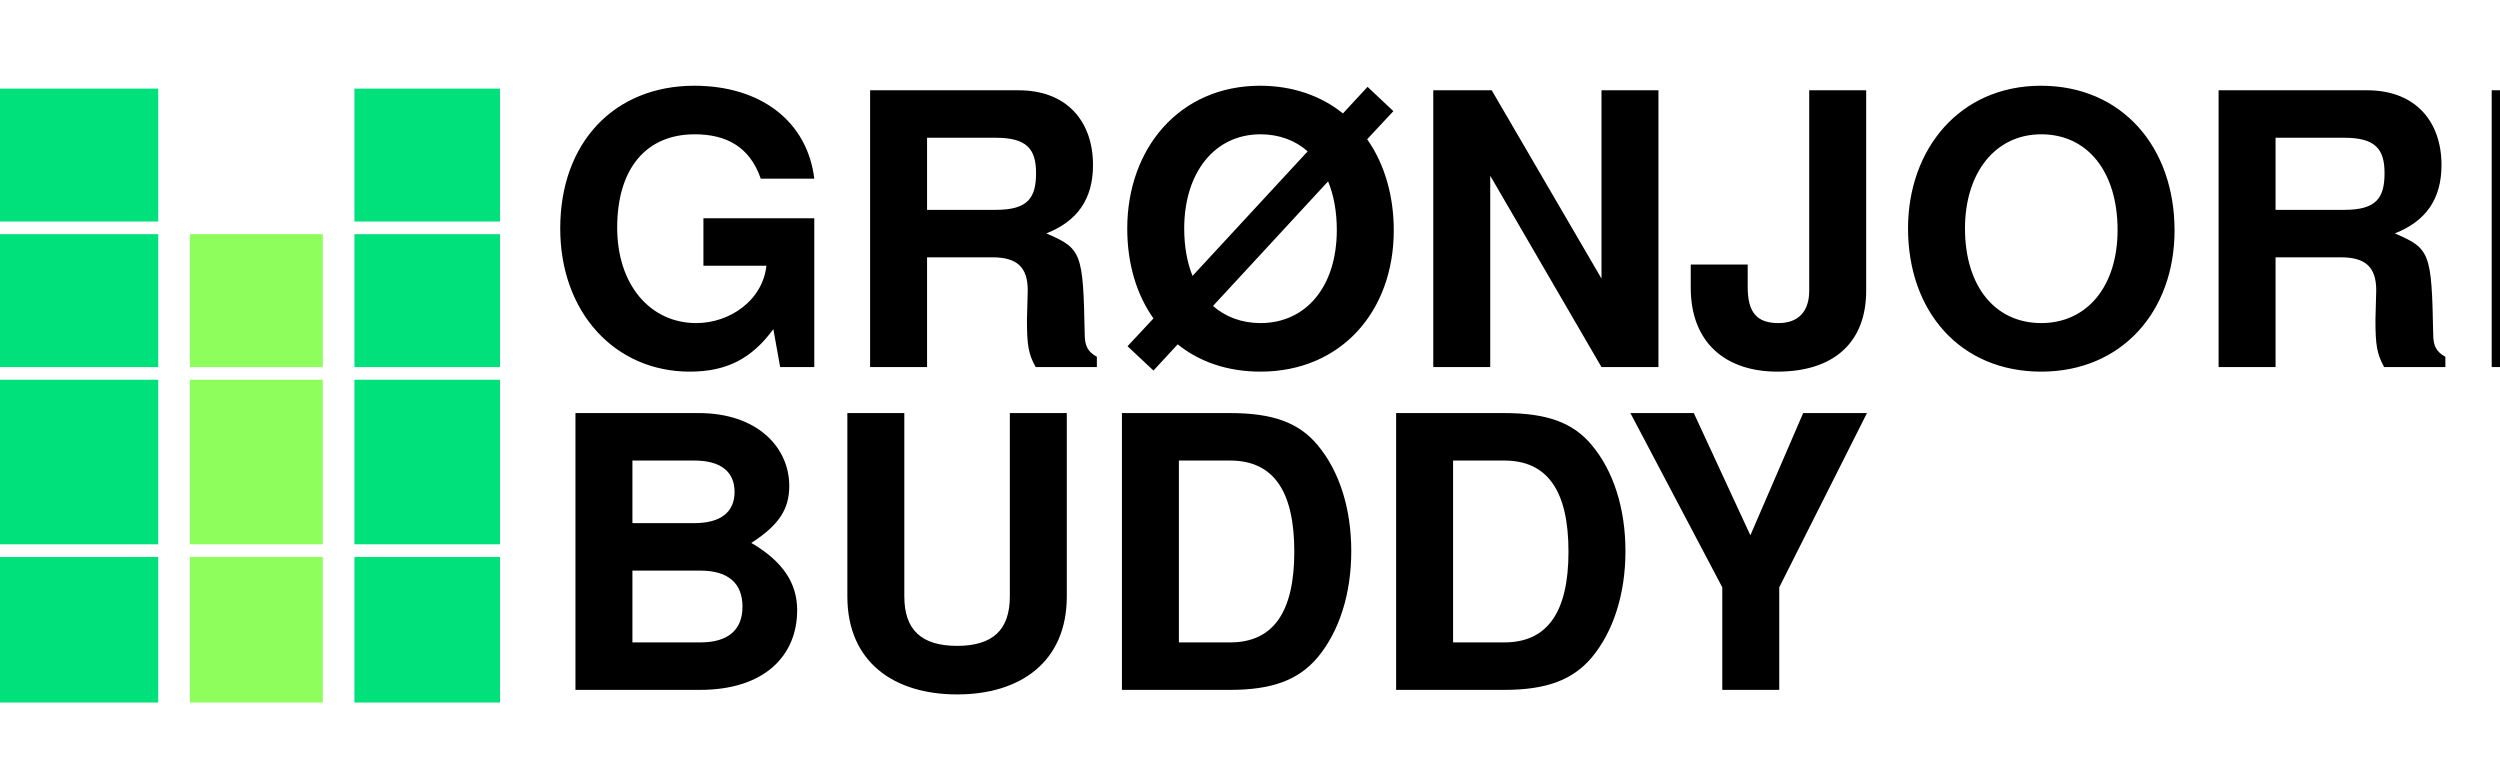
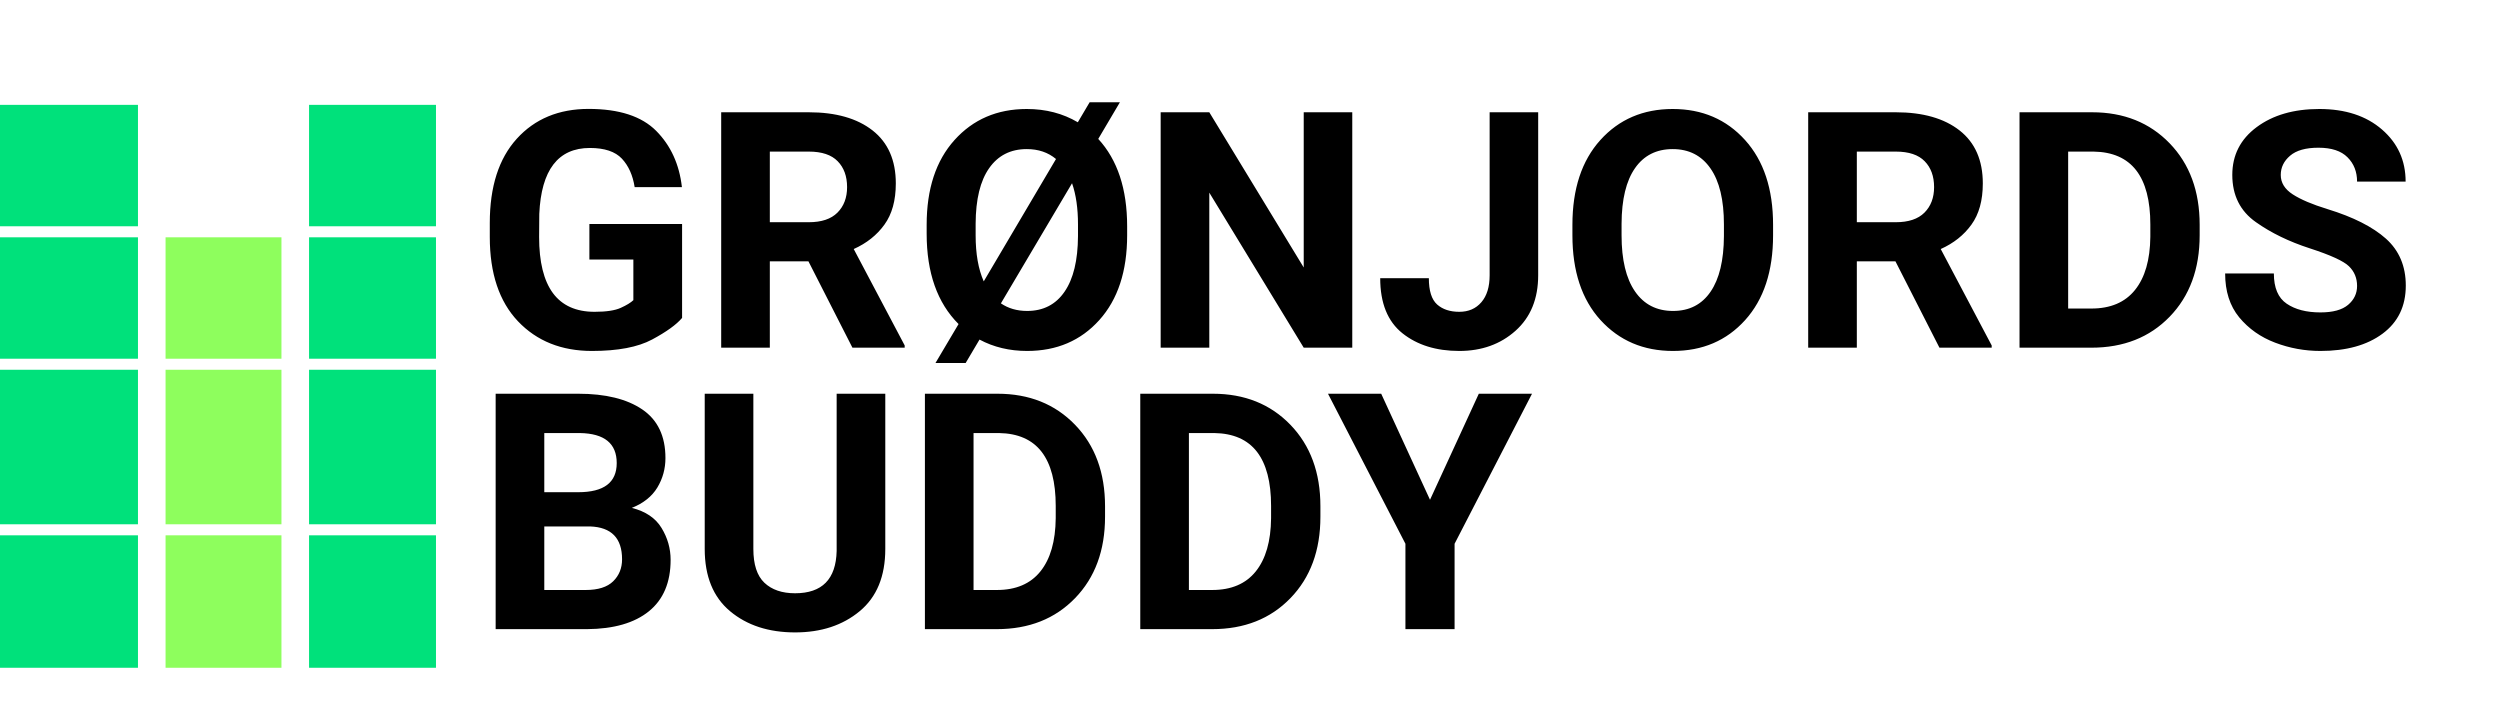
- <svg xmlns="http://www.w3.org/2000/svg" width="395" height="122" viewBox="0 0 395 122">
-   <text transform="translate(86 58)" font-size="60" font-family="HelveticaNeue-CondensedBold, Helvetica Neue" font-weight="700">
-     <tspan x="0" y="0">GRØNJORDS </tspan>
-     <tspan x="0" y="51">BUDDY</tspan>
-   </text>
-   <g transform="translate(0 13.893)">
-     <g transform="translate(55.572 0)">
-       <rect width="23" height="21" transform="translate(0.428 0.107)" fill="#00e17b" />
-       <rect width="23" height="21" transform="translate(0.428 23.107)" fill="#00e17b" />
-       <rect width="23" height="26" transform="translate(0.428 46.107)" fill="#00e17b" />
-       <rect width="23" height="23" transform="translate(0.428 74.107)" fill="#00e17b" />
-     </g>
-     <g transform="translate(30.102 23.155)">
-       <rect width="21" height="21" transform="translate(-0.102 -0.048)" fill="#8efe5d" />
-       <rect width="21" height="26" transform="translate(-0.102 22.952)" fill="#8efe5d" />
-       <rect width="21" height="23" transform="translate(-0.102 50.952)" fill="#8efe5d" />
-     </g>
-     <g transform="translate(0 0)">
-       <rect width="25" height="21" transform="translate(0 0.107)" fill="#00e17b" />
-       <rect width="25" height="21" transform="translate(0 23.107)" fill="#00e17b" />
-       <rect width="25" height="26" transform="translate(0 46.107)" fill="#00e17b" />
-       <rect width="25" height="23" transform="translate(0 74.107)" fill="#00e17b" />
+ <svg xmlns="http://www.w3.org/2000/svg" width="453" height="130" viewBox="0 0 453 130">
+   <g id="Group_149" data-name="Group 149" transform="translate(0 5)">
+     <text id="Grønjords_Buddy" data-name="Grønjords  Buddy" transform="translate(86 58)" font-size="60" font-family="Roboto-Bold, Roboto" font-weight="700">
+       <tspan x="0" y="0">GRØNJORDS </tspan>
+       <tspan x="0" y="51">BUDDY</tspan>
+     </text>
+     <g id="Group_94" data-name="Group 94" transform="translate(0 14)">
+       <g id="Group_91" data-name="Group 91" transform="translate(56 0)">
+         <rect id="Rectangle_41" data-name="Rectangle 41" width="23" height="22" transform="translate(0 0)" fill="#00e17b" />
+         <rect id="Rectangle_42" data-name="Rectangle 42" width="23" height="22" transform="translate(0 24)" fill="#00e17b" />
+         <rect id="Rectangle_43" data-name="Rectangle 43" width="23" height="28" transform="translate(0 48)" fill="#00e17b" />
+         <rect id="Rectangle_44" data-name="Rectangle 44" width="23" height="24" transform="translate(0 78)" fill="#00e17b" />
+       </g>
+       <g id="Group_92" data-name="Group 92" transform="translate(30 24)">
+         <rect id="Rectangle_42-2" data-name="Rectangle 42" width="21" height="22" transform="translate(0 0)" fill="#8efe5d" />
+         <rect id="Rectangle_43-2" data-name="Rectangle 43" width="21" height="28" transform="translate(0 24)" fill="#8efe5d" />
+         <rect id="Rectangle_44-2" data-name="Rectangle 44" width="21" height="24" transform="translate(0 54)" fill="#8efe5d" />
+       </g>
+       <g id="Group_93" data-name="Group 93" transform="translate(0 0)">
+         <rect id="Rectangle_41-2" data-name="Rectangle 41" width="25" height="22" transform="translate(0 0)" fill="#00e17b" />
+         <rect id="Rectangle_42-3" data-name="Rectangle 42" width="25" height="22" transform="translate(0 24)" fill="#00e17b" />
+         <rect id="Rectangle_43-3" data-name="Rectangle 43" width="25" height="28" transform="translate(0 48)" fill="#00e17b" />
+         <rect id="Rectangle_44-3" data-name="Rectangle 44" width="25" height="24" transform="translate(0 78)" fill="#00e17b" />
+       </g>
    </g>
  </g>
</svg>
